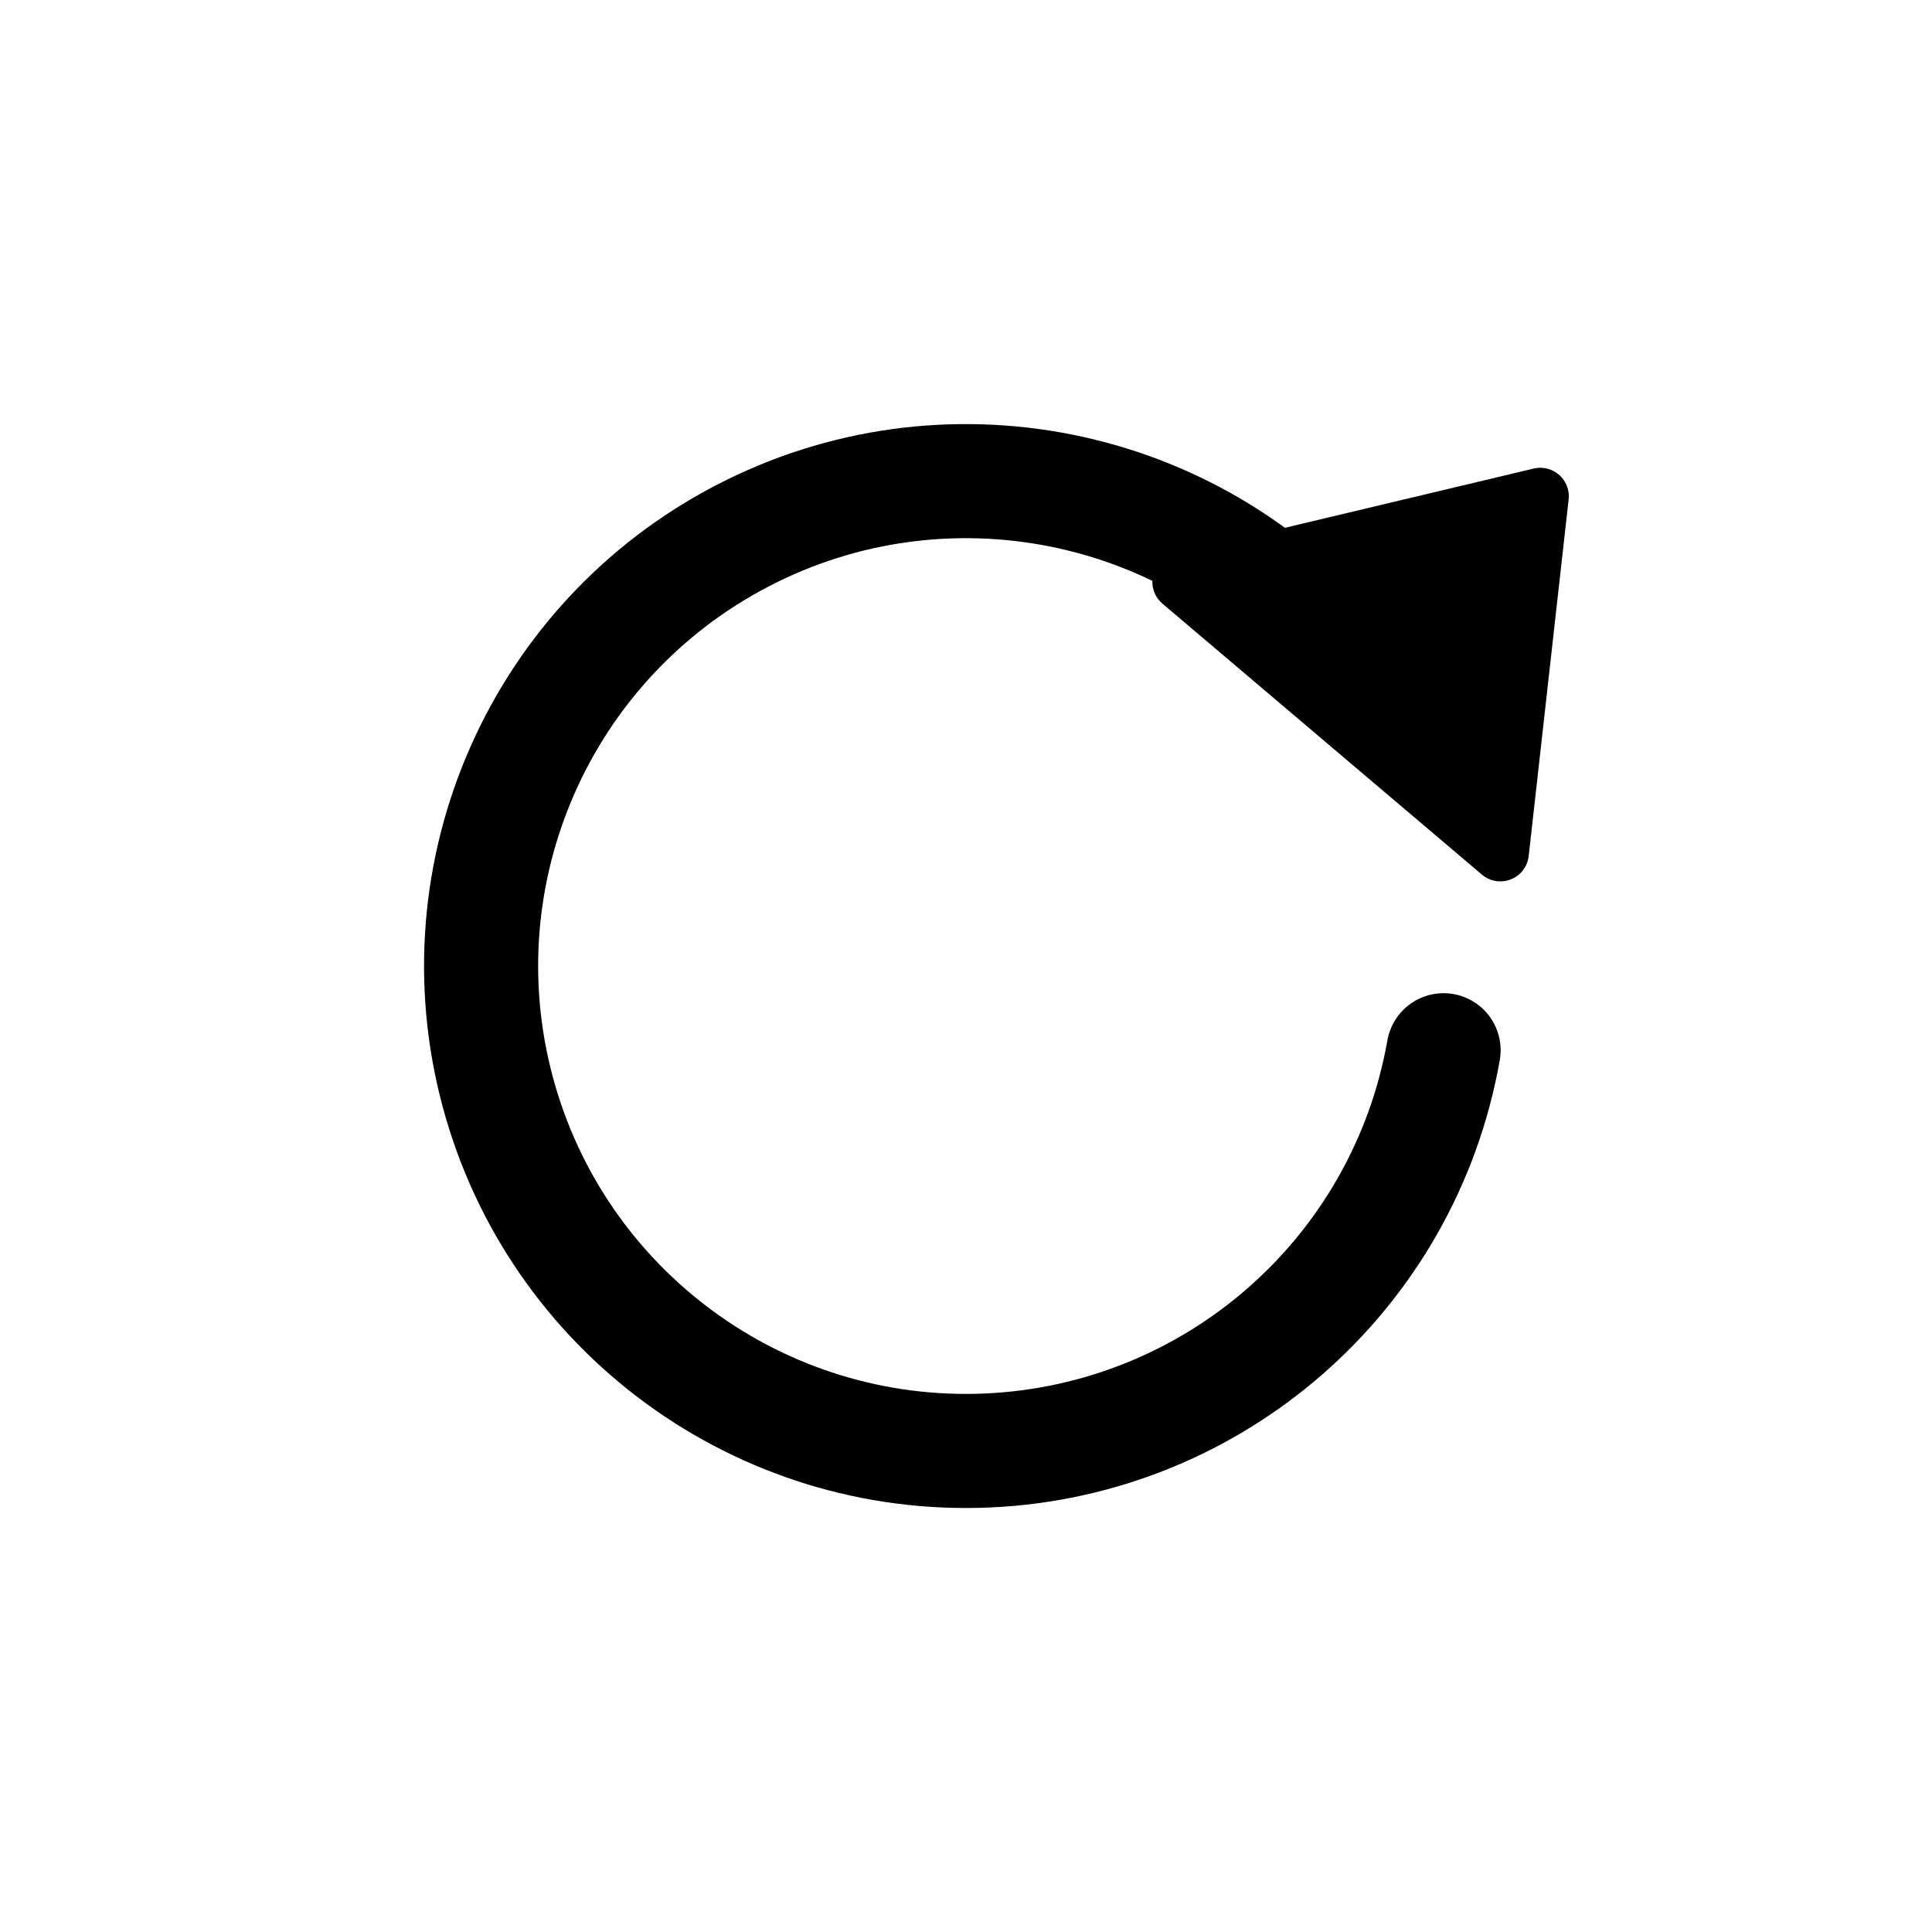
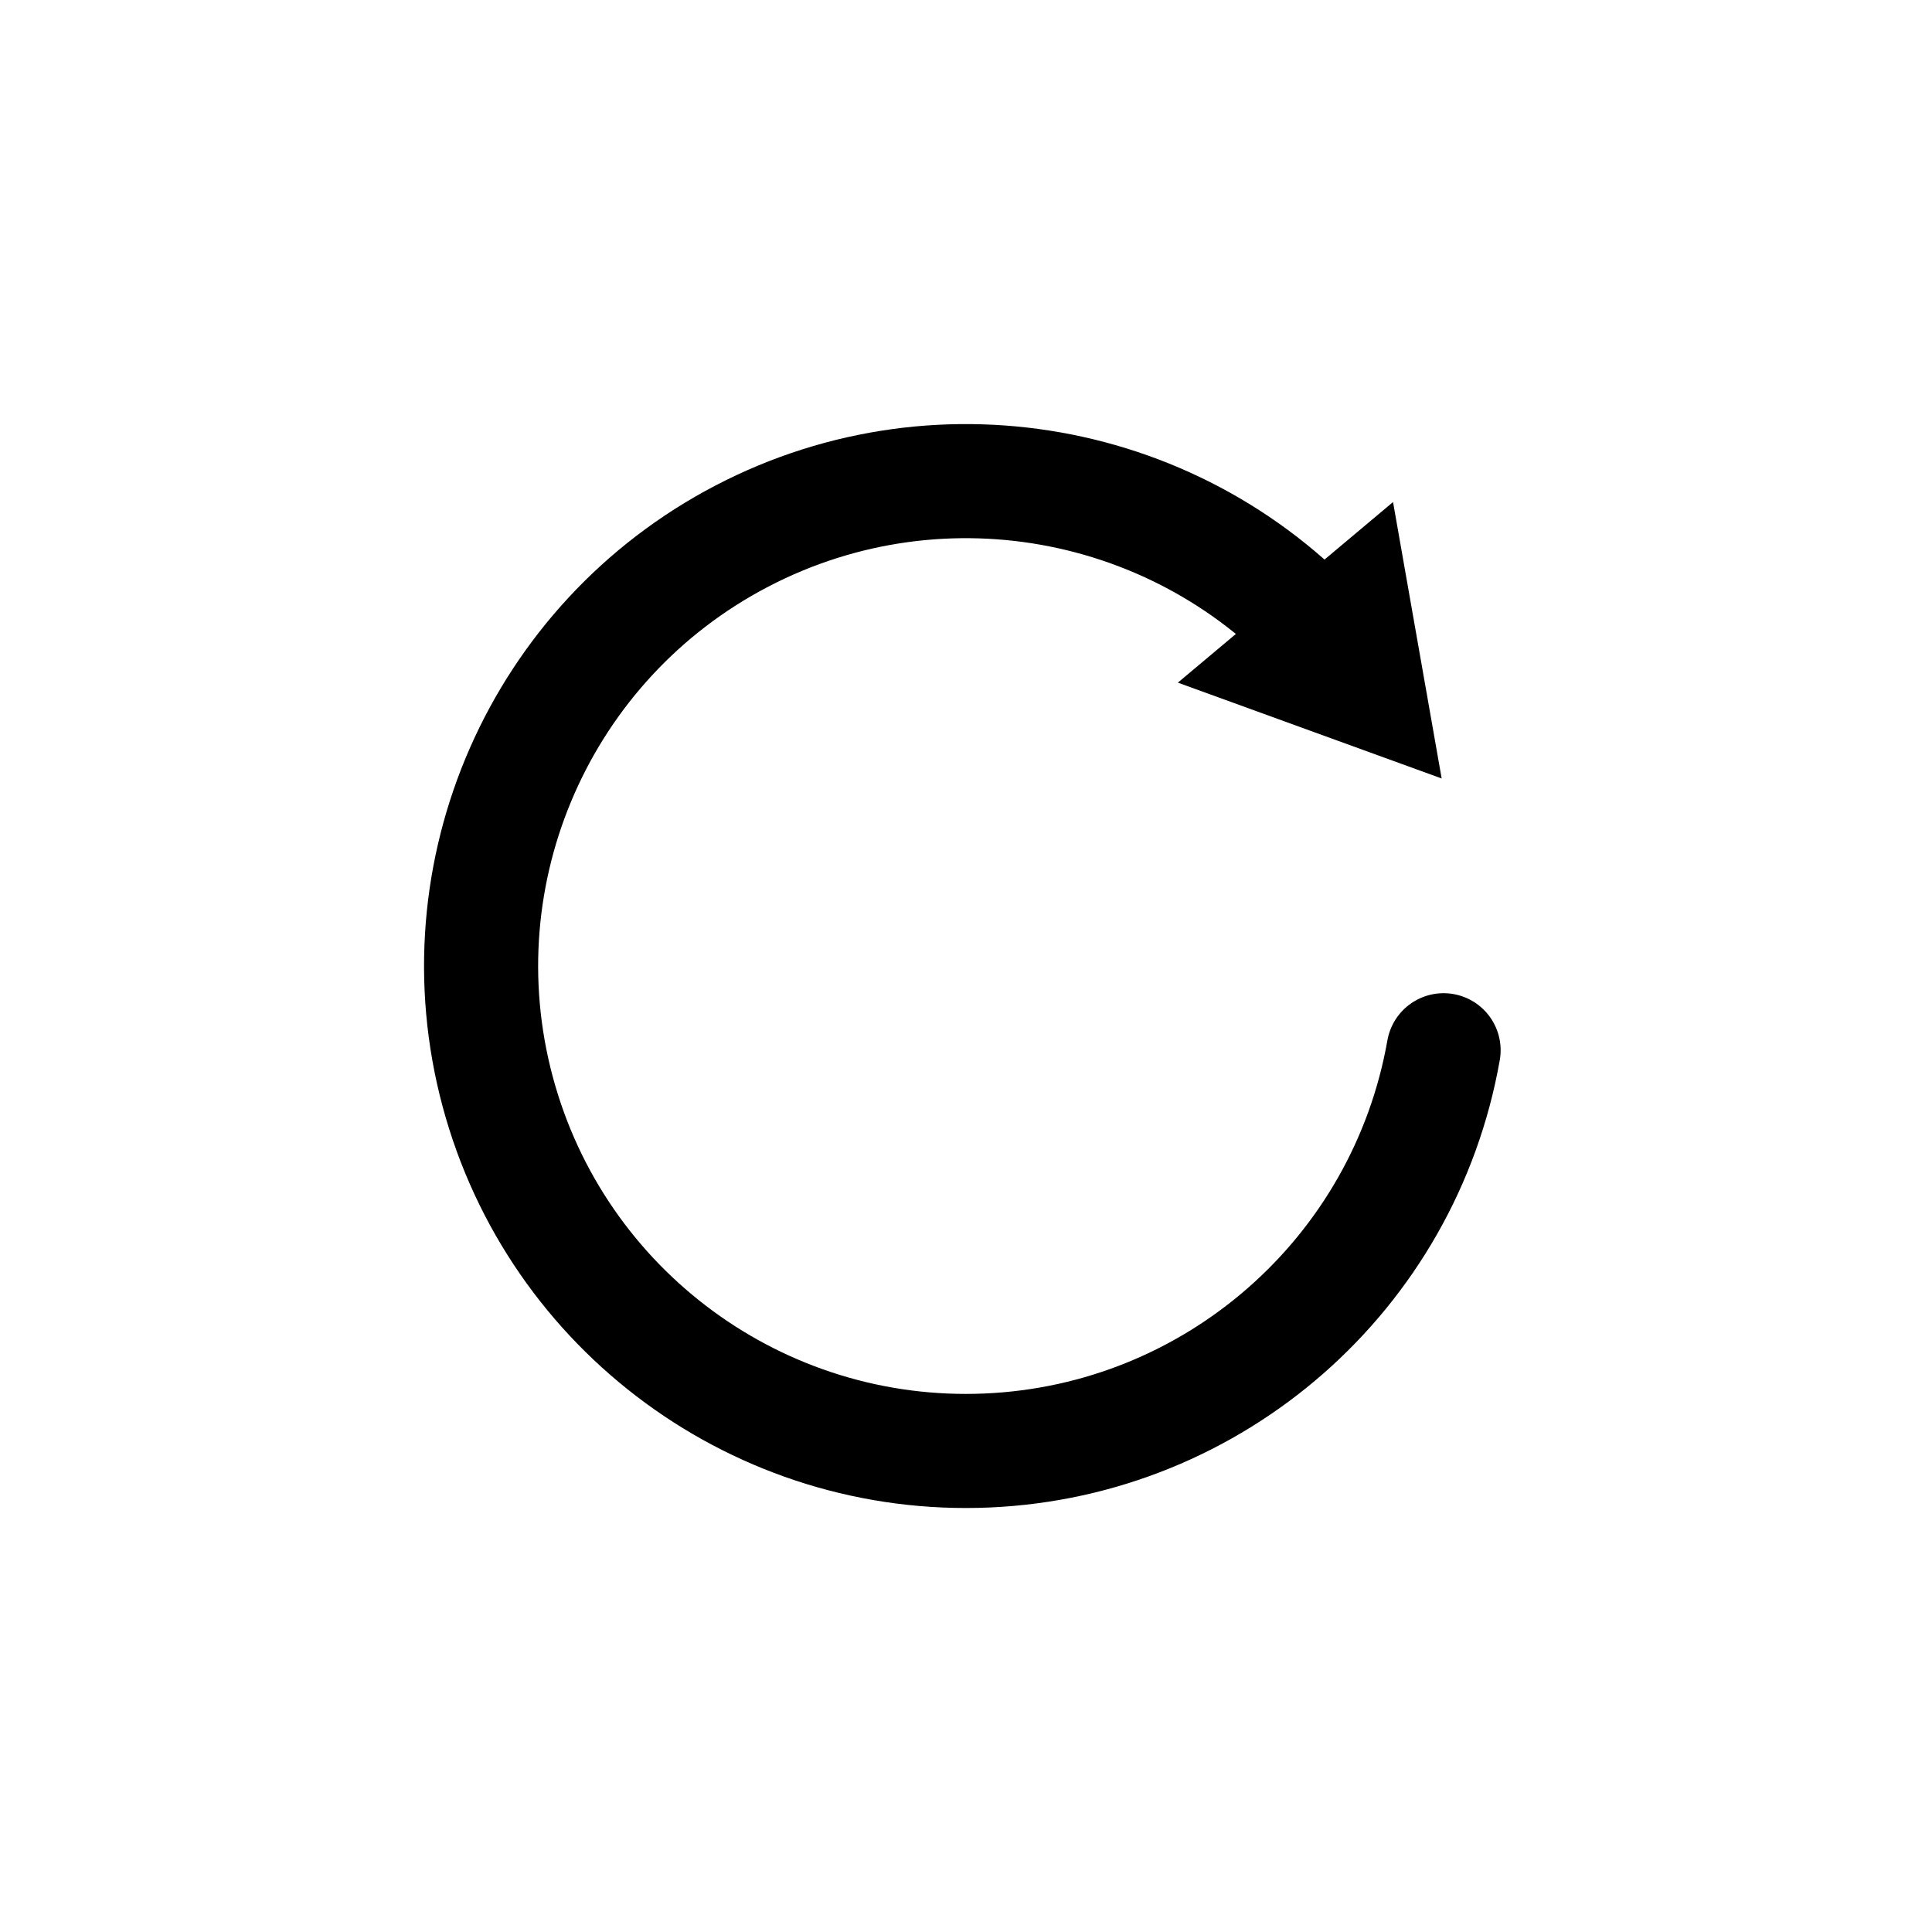
- <svg xmlns="http://www.w3.org/2000/svg" width="256" height="256" viewBox="0 0 67.733 67.733" version="1.1">
-   <path d="M 50.61,36.82 A 17,17 0 1 1 46.89,22.94" style="fill:none;stroke:#000000;stroke-width:4;stroke-linecap:round;stroke-linejoin:round" />
-   <path d="M 52.6,29.9 54.0,17.4 41.4,20.4 Z" style="fill:#000000;stroke:#000000;stroke-width:2;stroke-linejoin:round" />
+ <svg xmlns="http://www.w3.org/2000/svg" width="256" height="256" viewBox="0 0 67.733 67.733" version="1.1" id="svg869">
+   <defs id="defs873">
+     <marker orient="auto" refY="0.0" refX="0.0" id="TriangleOutS" style="overflow:visible">
+       <path id="path1025" d="M 5.77,0.0 L -2.88,5.0 L -2.88,-5.0 L 5.77,0.0 z " style="fill-rule:evenodd;stroke:#000000;stroke-width:1pt;stroke-opacity:1;fill:#000000;fill-opacity:1" transform="scale(0.2)" />
+     </marker>
+     <marker orient="auto" refY="0.0" refX="0.0" id="TriangleOutL" style="overflow:visible">
+       <path id="path1019" d="M 5.77,0.0 L -2.88,5.0 L -2.88,-5.0 L 5.77,0.0 z " style="fill-rule:evenodd;stroke:#000000;stroke-width:1pt;stroke-opacity:1;fill:#000000;fill-opacity:1" transform="scale(0.8)" />
+     </marker>
+   </defs>
+   <path d="M 50.61,36.82 A 17,17 0 1 1 46.89,22.94" style="fill:none;stroke:#000000;stroke-width:4;stroke-linecap:round;stroke-linejoin:round;stroke-miterlimit:4;stroke-dasharray:none;marker-end:url(#TriangleOutS)" id="path865" />
</svg>
